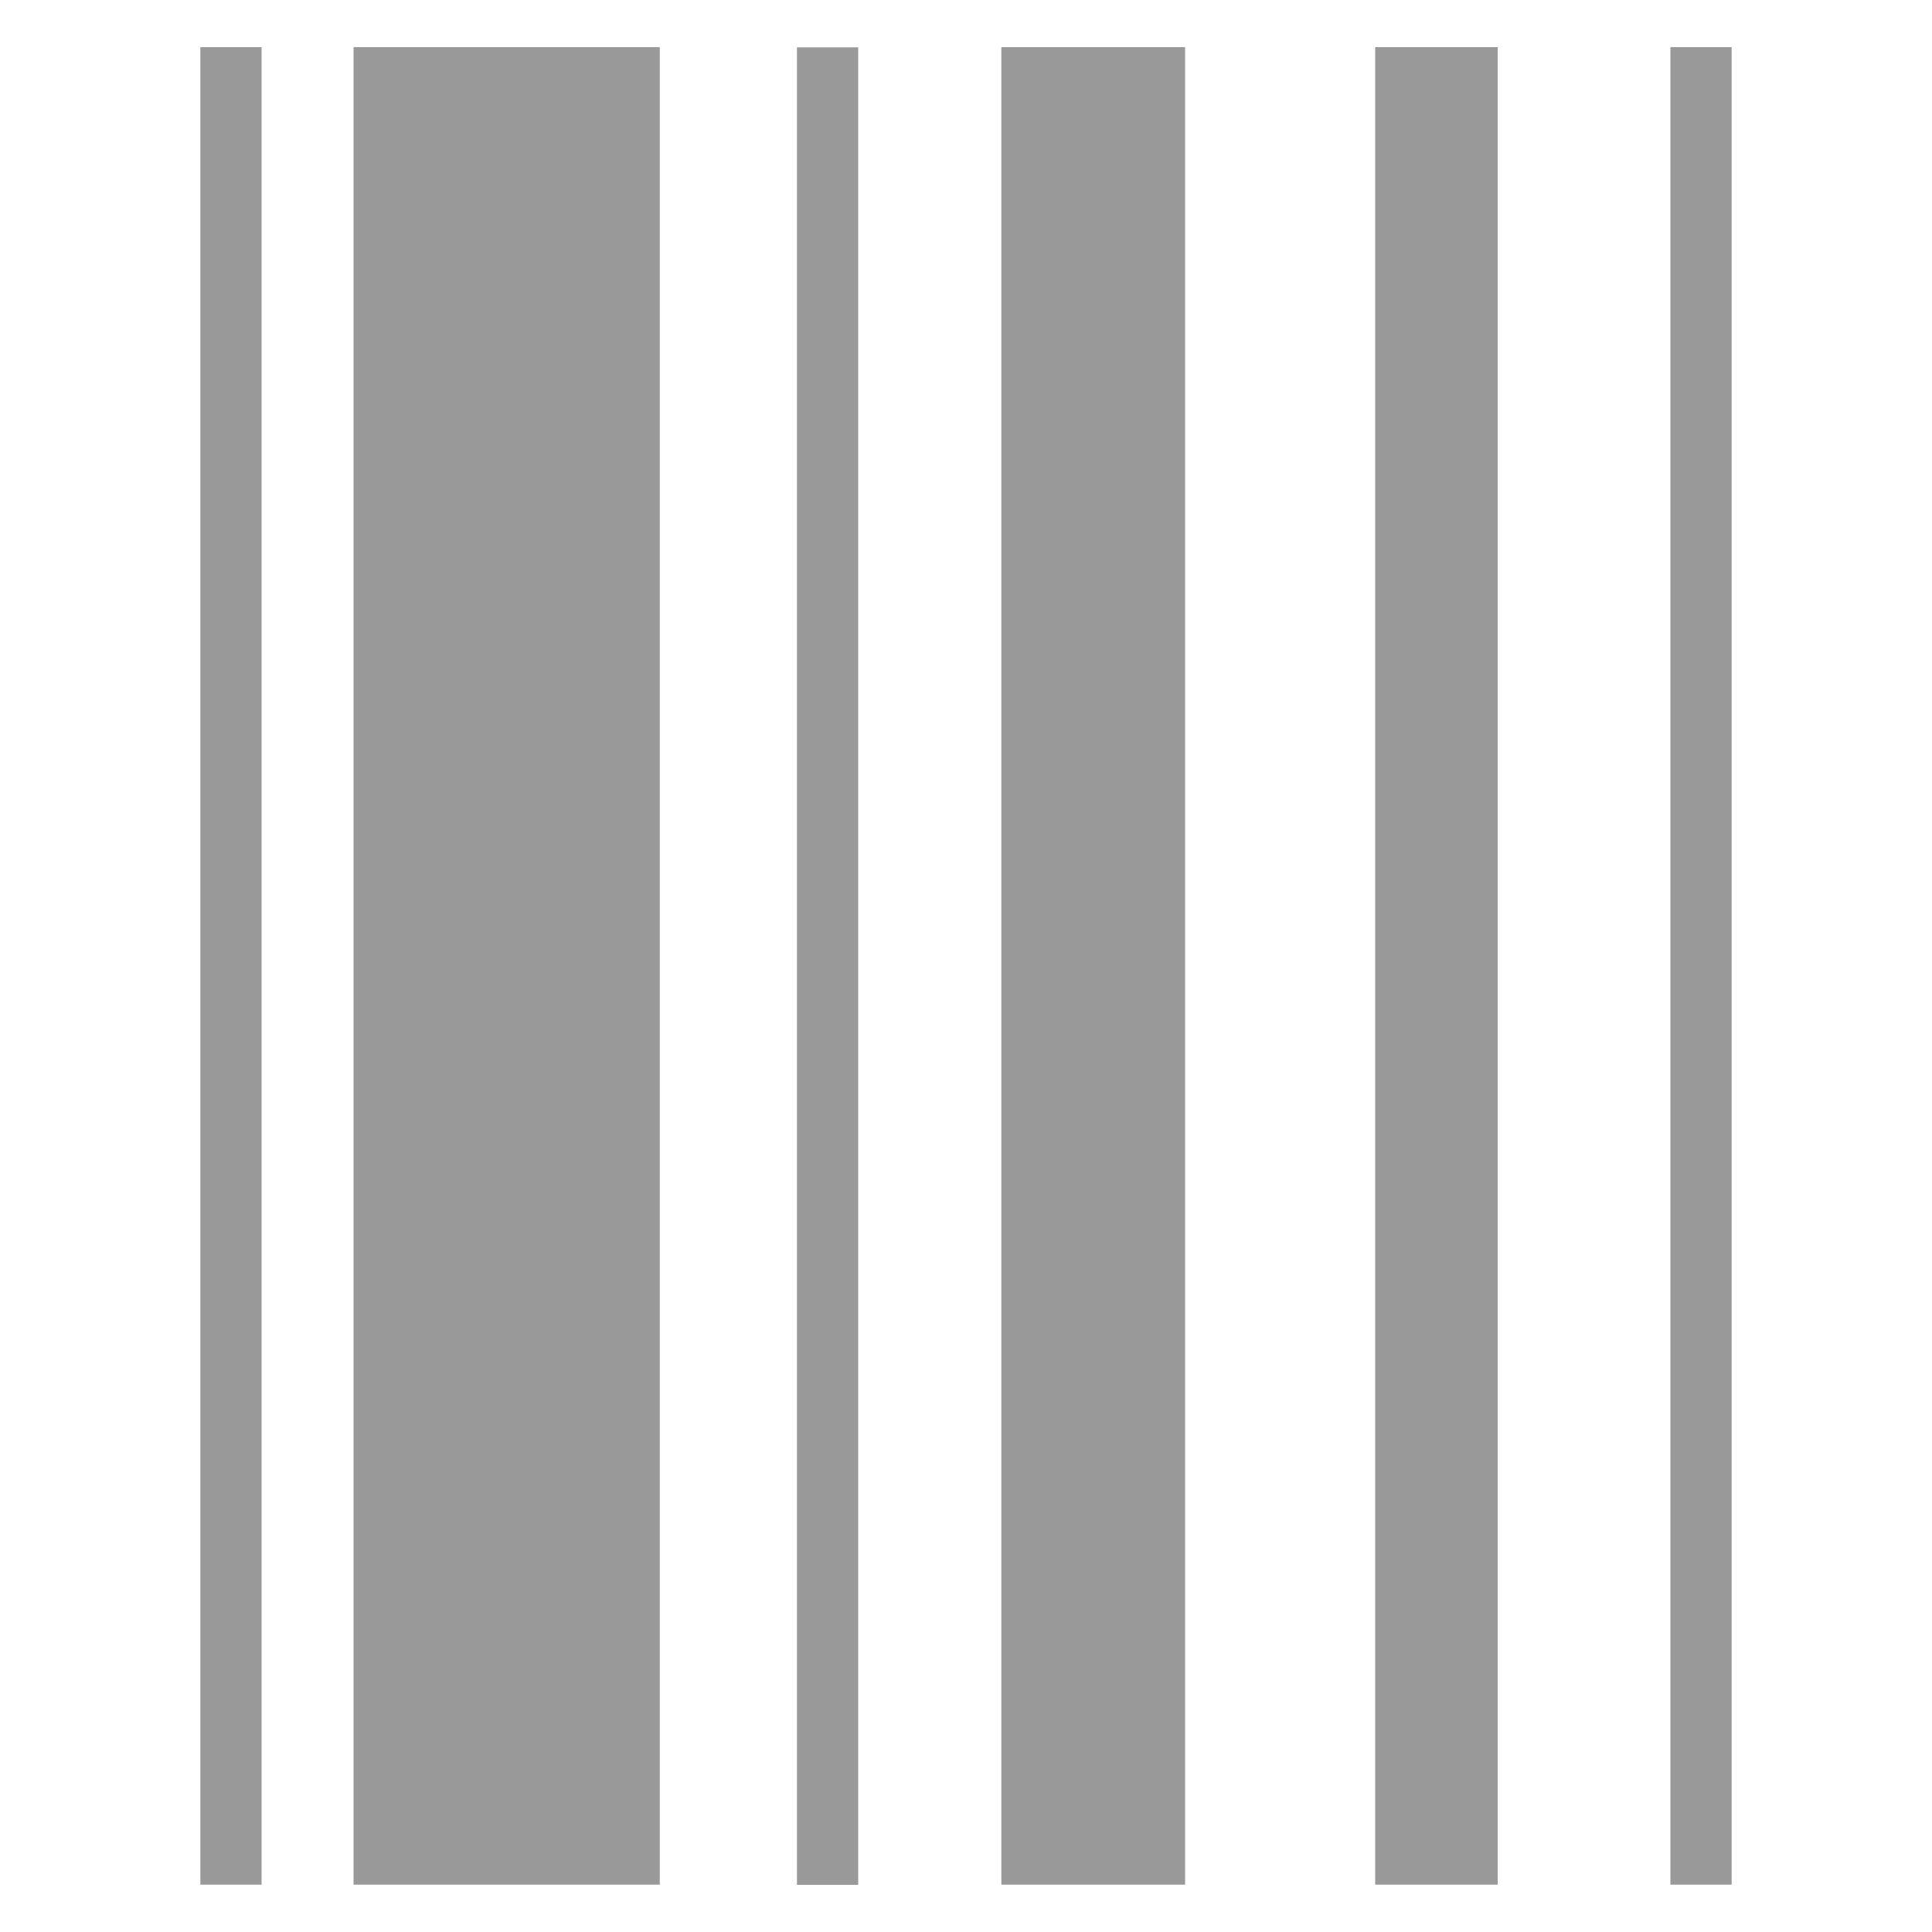
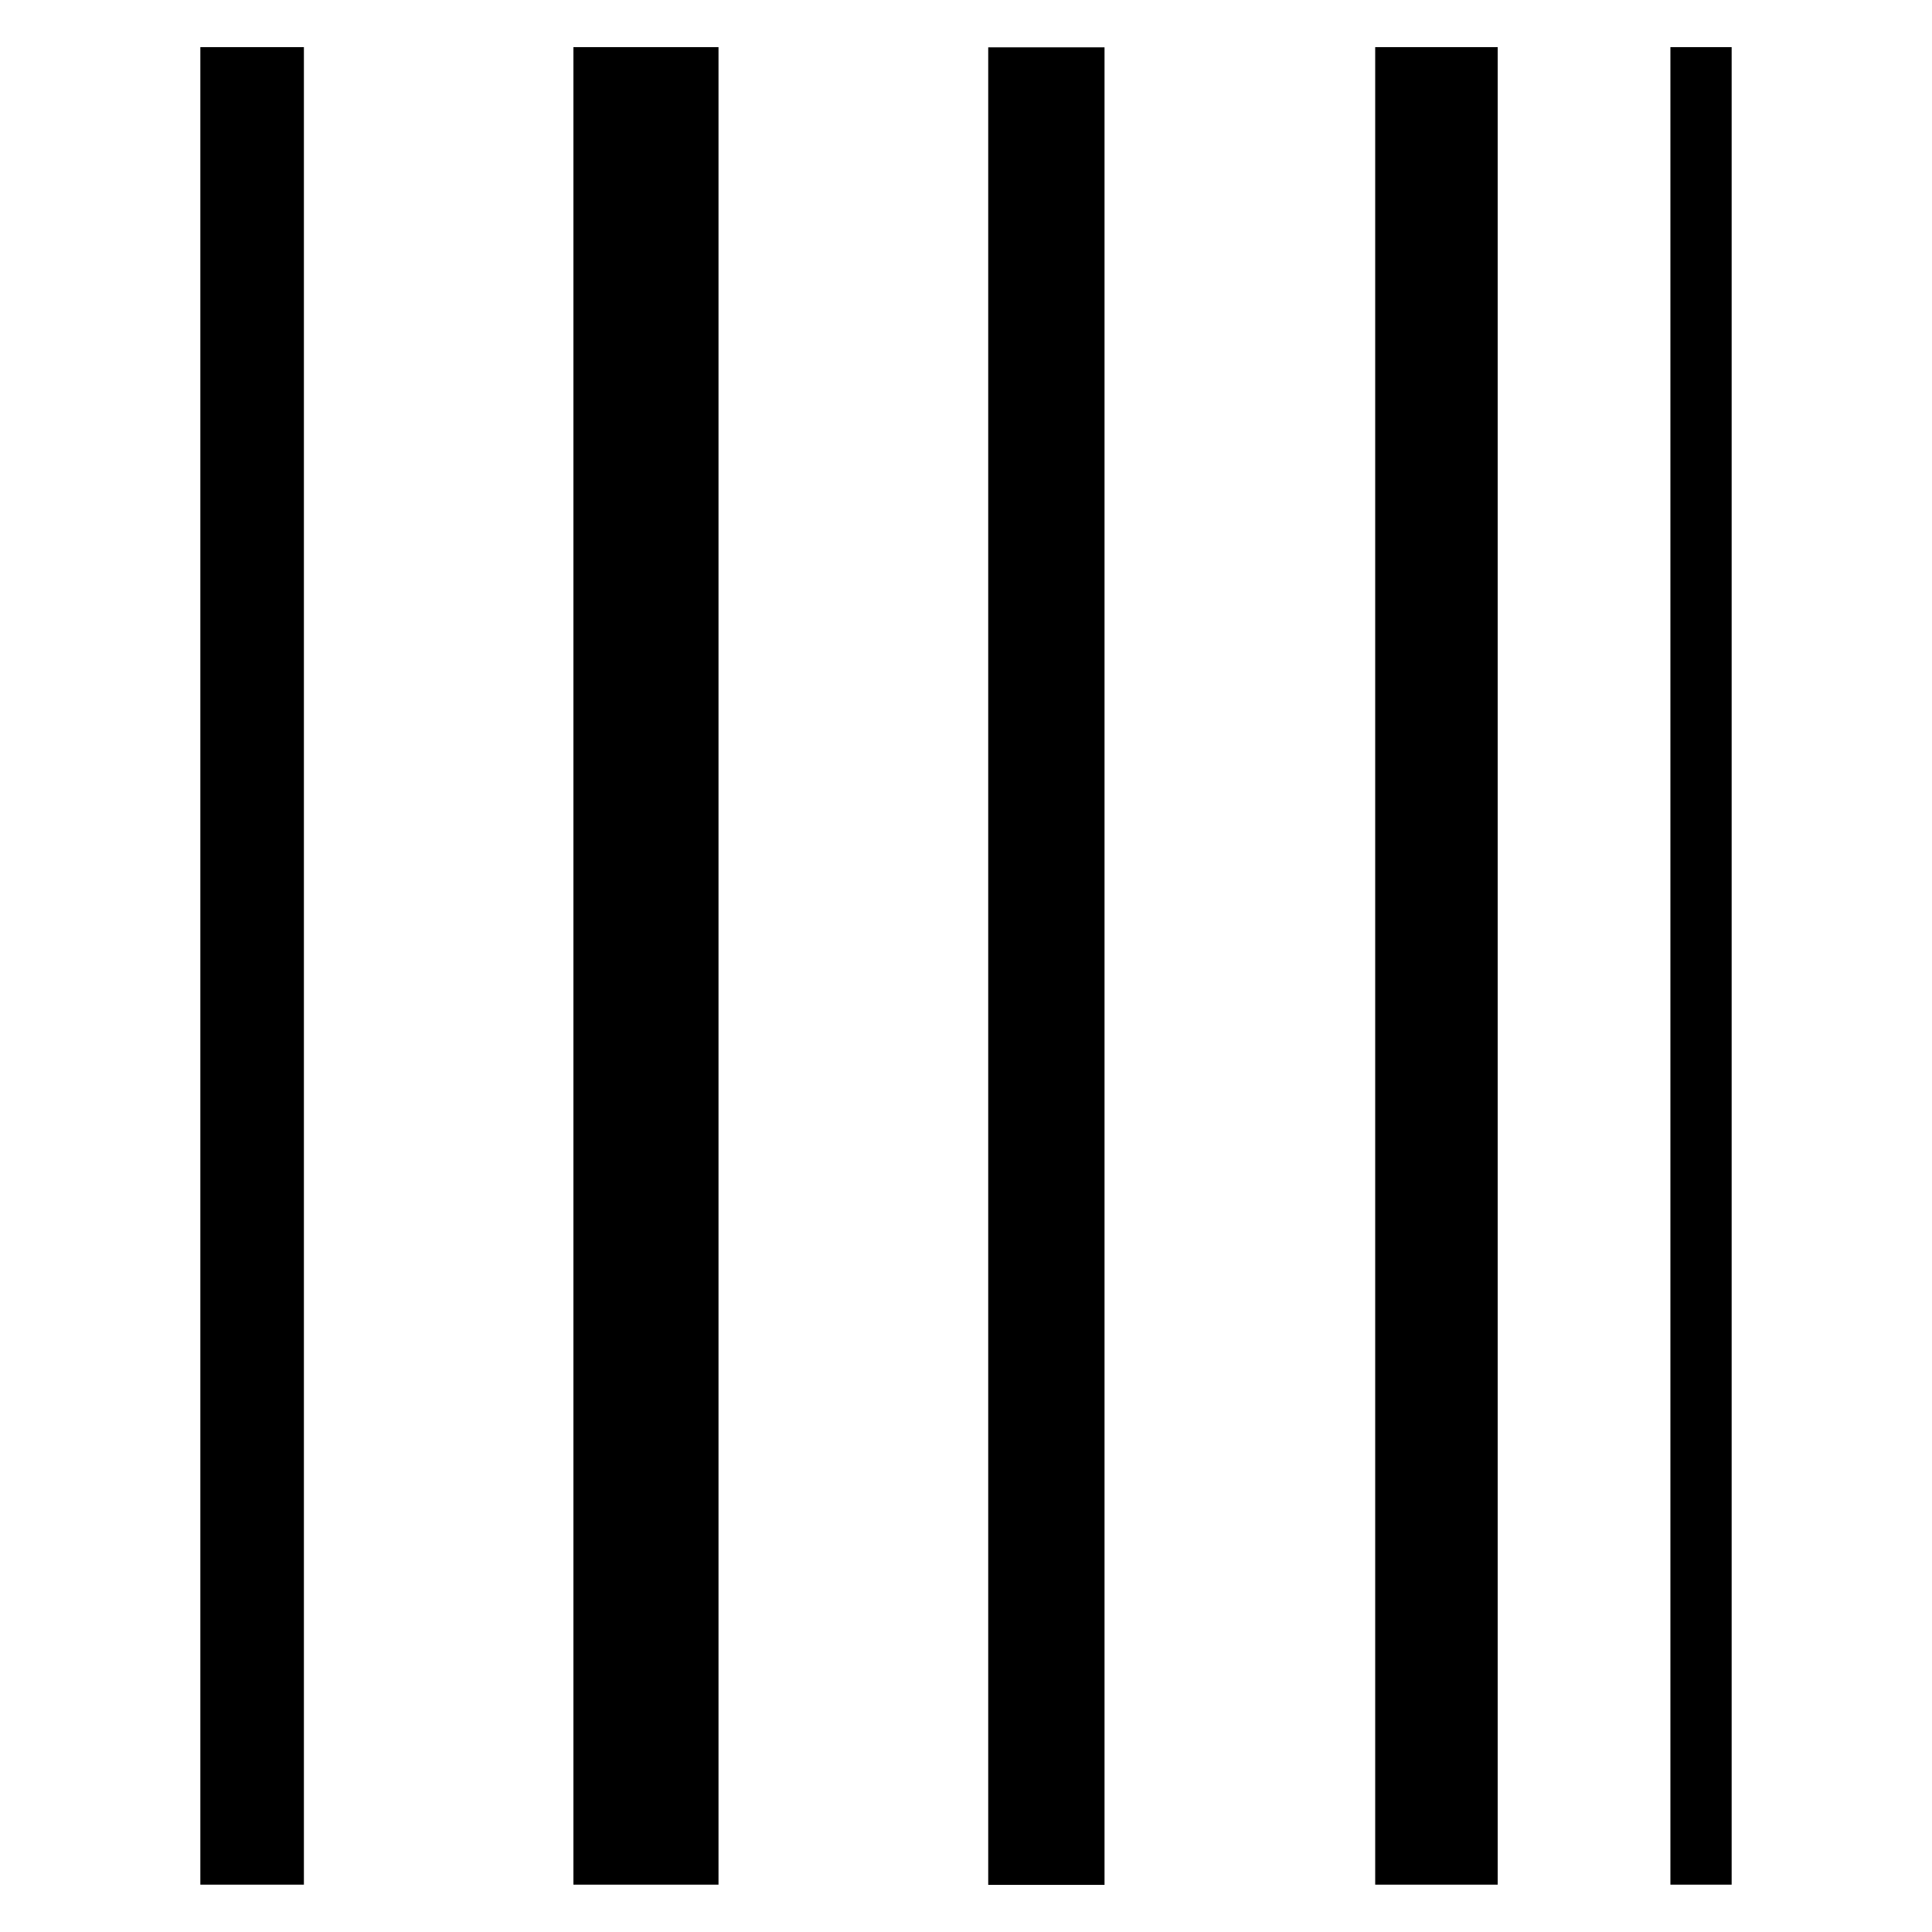
<svg xmlns="http://www.w3.org/2000/svg" id="Layer_1" data-name="Layer 1" viewBox="0 0 100 100">
-   <defs>
-     <style>
-       .cls-1 {
-         opacity: .4;
-       }
-     </style>
-   </defs>
-   <g class="cls-1">
-     <rect x="51.83" y="2.44" width="9.51" height="95.11" />
-     <rect x="18.3" y="2.44" width="15.85" height="95.11" />
-     <rect x="71.18" y="2.44" width="6.34" height="95.11" />
-     <rect x="41.25" y="2.45" width="3.17" height="95.11" />
-     <rect x="10.37" y="2.44" width="3.17" height="95.11" />
-     <rect x="86.46" y="2.44" width="3.17" height="95.11" />
-   </g>
+   <rect x="29.68" y="2.44" width="7.51" height="95.11" />
+   <rect x="71.18" y="2.44" width="6.34" height="95.11" />
+   <rect x="51.15" y="2.45" width="6.02" height="95.11" />
+   <rect x="10.37" y="2.44" width="5.36" height="95.11" />
+   <rect x="86.46" y="2.44" width="3.17" height="95.11" />
</svg>
